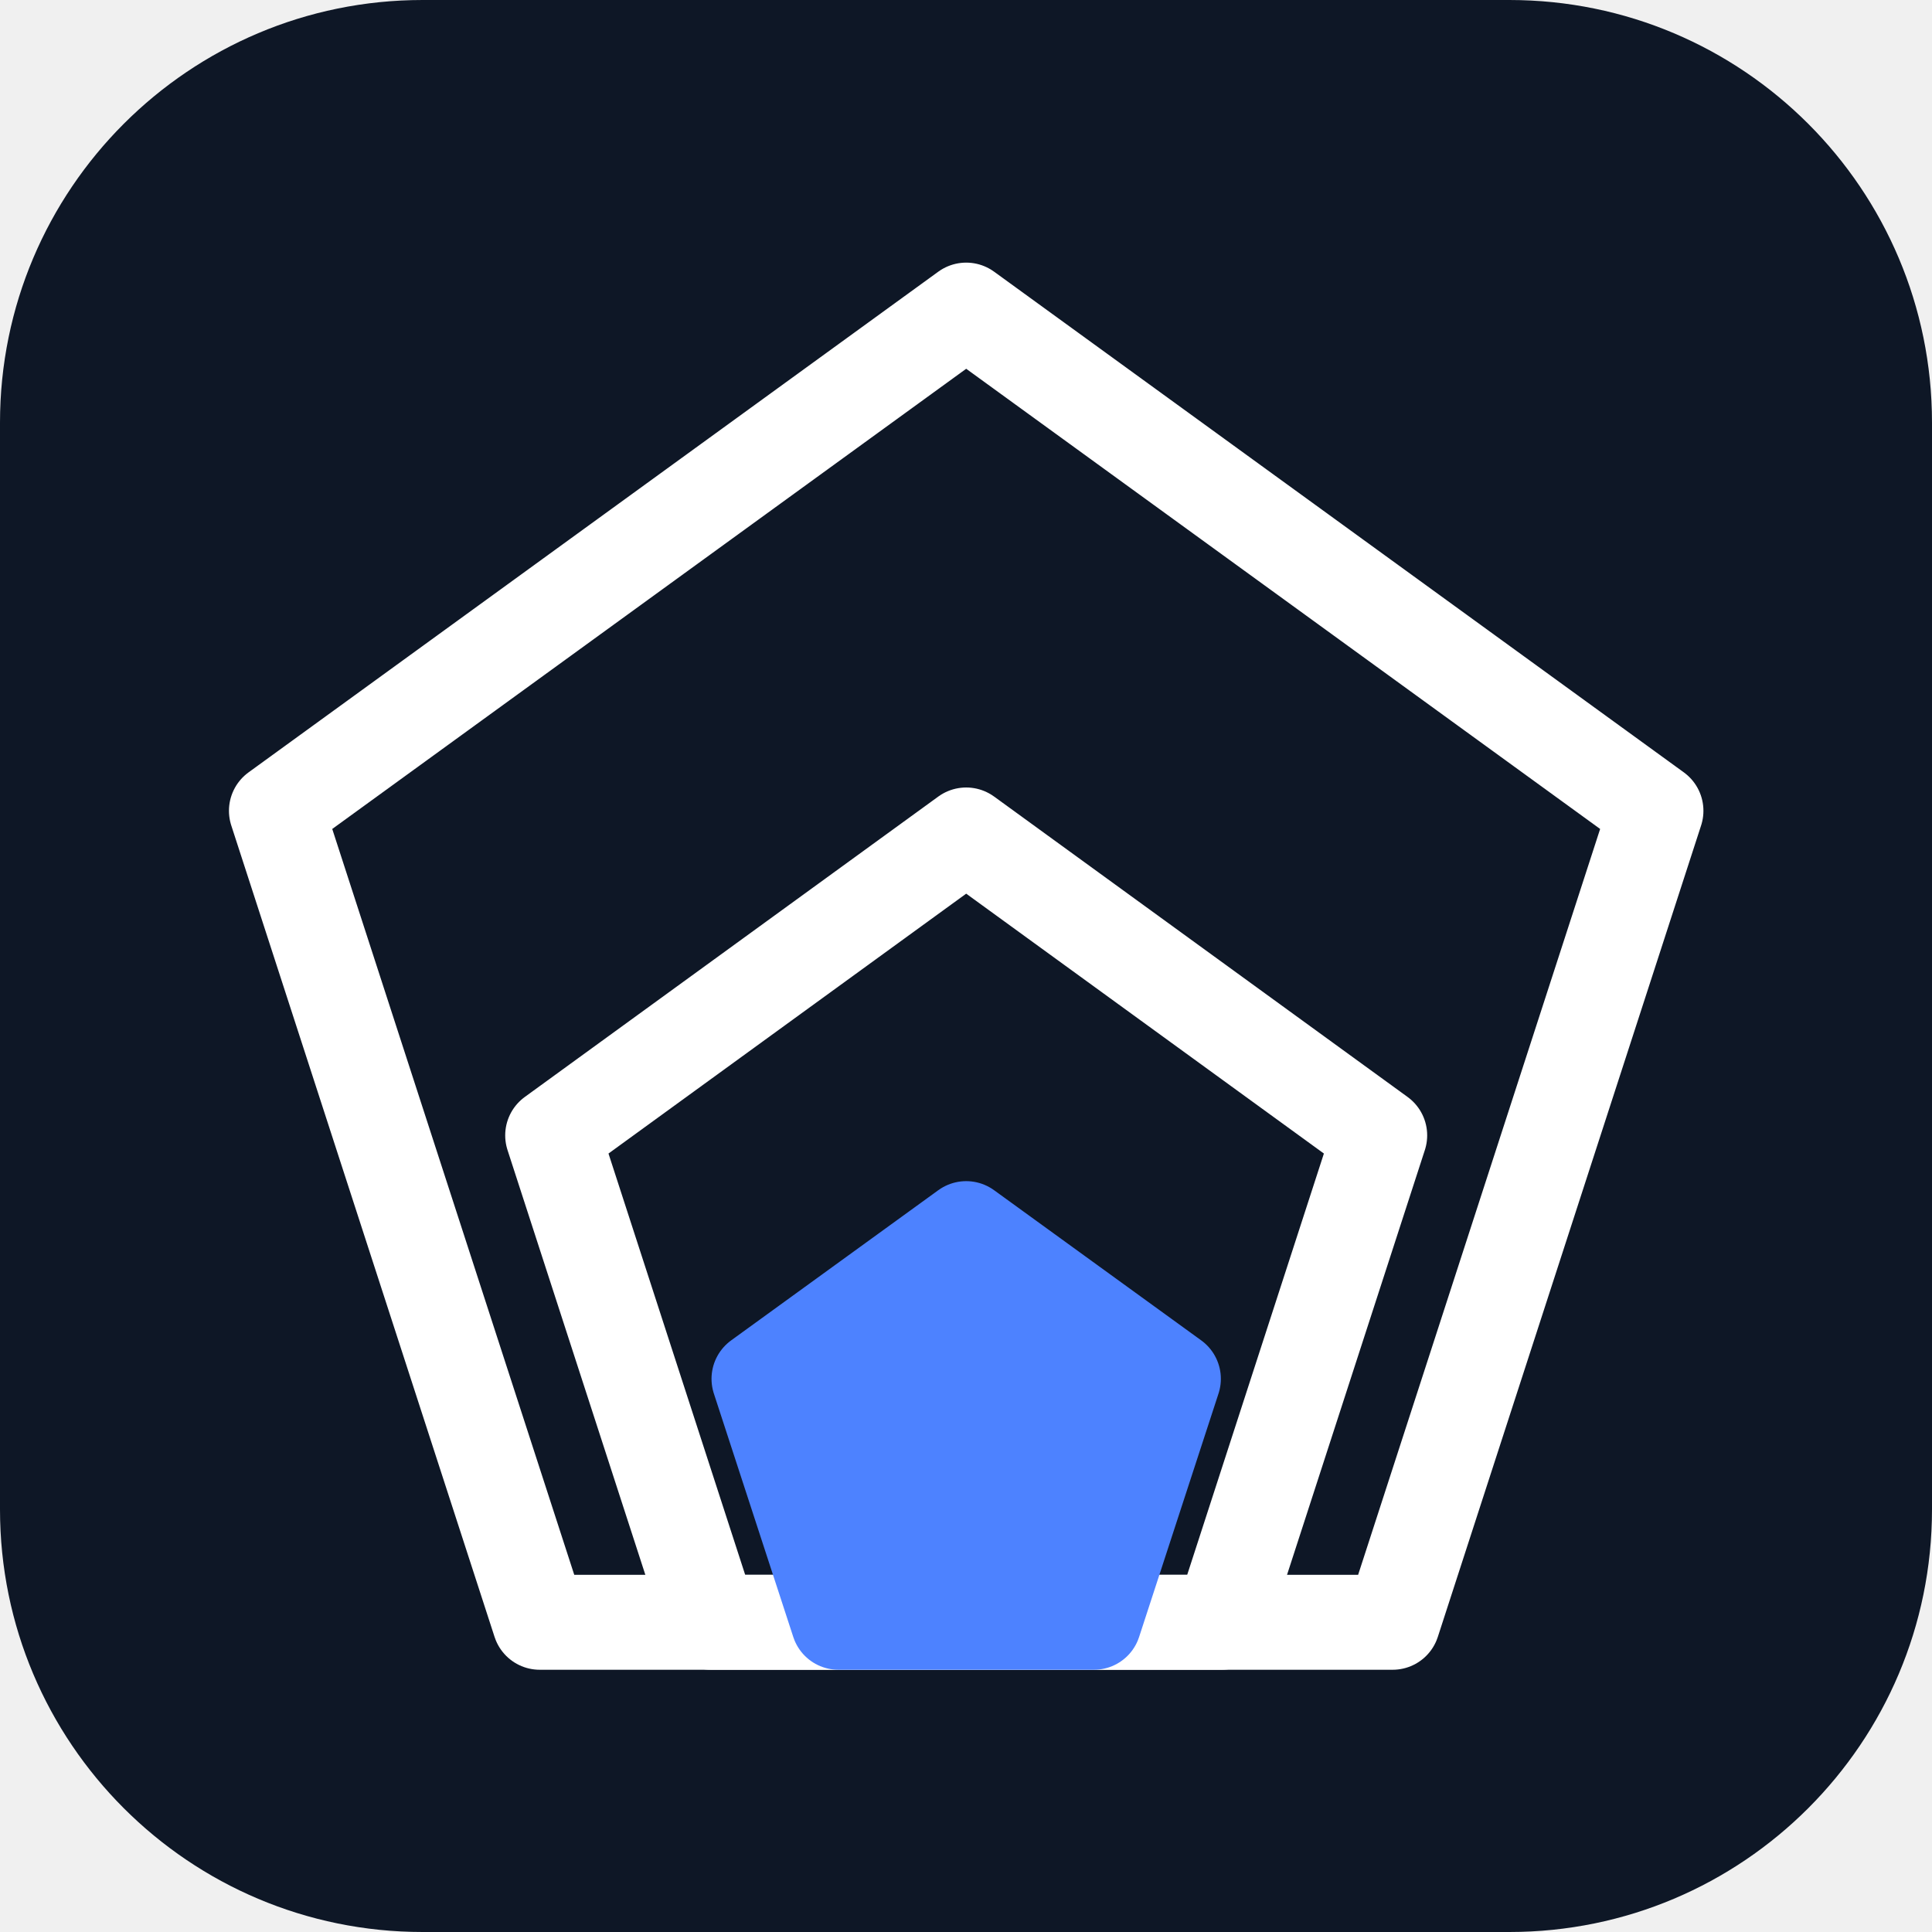
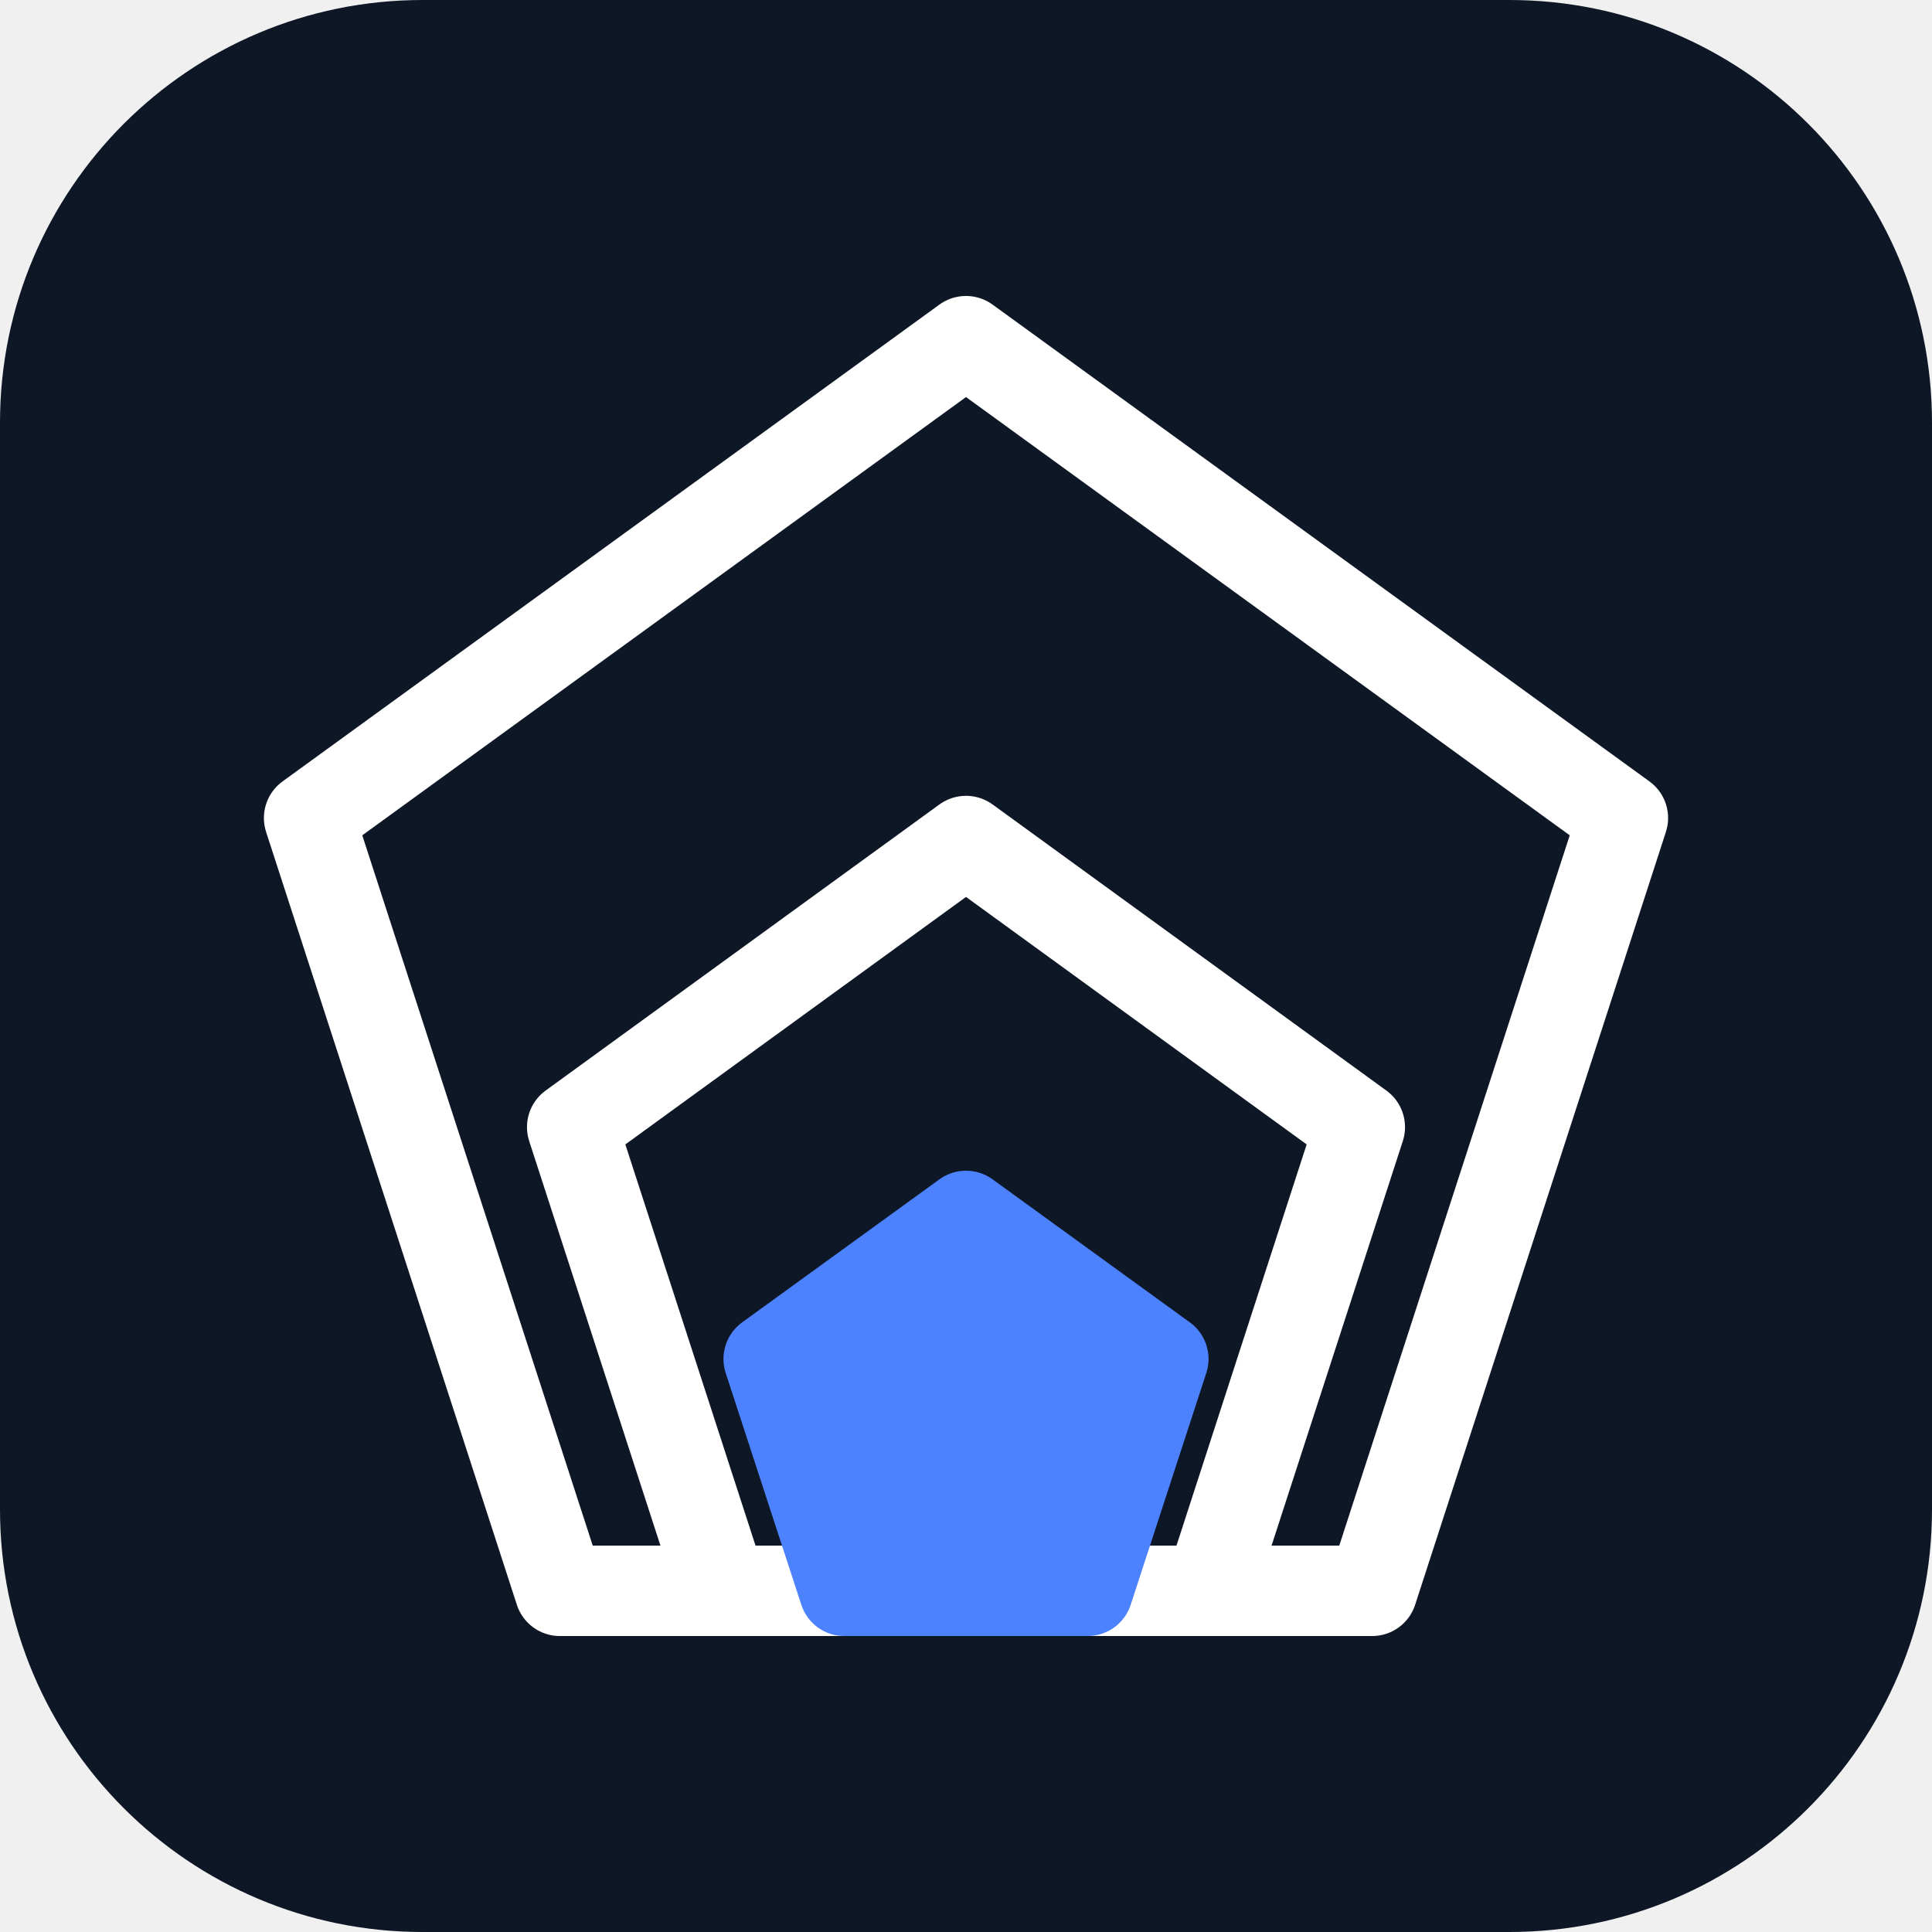
<svg xmlns="http://www.w3.org/2000/svg" viewBox="0 0 512 512">
  <rect width="512" height="512" rx="112" fill="#0e1726" />
-   <svg x="41" y="41" width="430.1" height="430.1" viewBox="6 0 188 188">
+   <svg x="51.2" y="51.2" width="409.6" height="409.6" viewBox="6 0 188 188">
    <polygon points="100,18 179.9,76 149.4,170 50.6,170 20.1,76" fill="none" stroke="#ffffff" stroke-width="11" stroke-linejoin="round" />
    <polygon points="100,78.8 147.9,113.6 129.6,170 70.4,170 52.1,113.6" fill="none" stroke="#ffffff" stroke-width="11" stroke-linejoin="round" />
    <polygon points="100,124.4 124,141.8 114.8,170 85.2,170 76,141.8" fill="#4d82ff" stroke="#4d82ff" stroke-width="11" stroke-linejoin="round" />
  </svg>
</svg>
